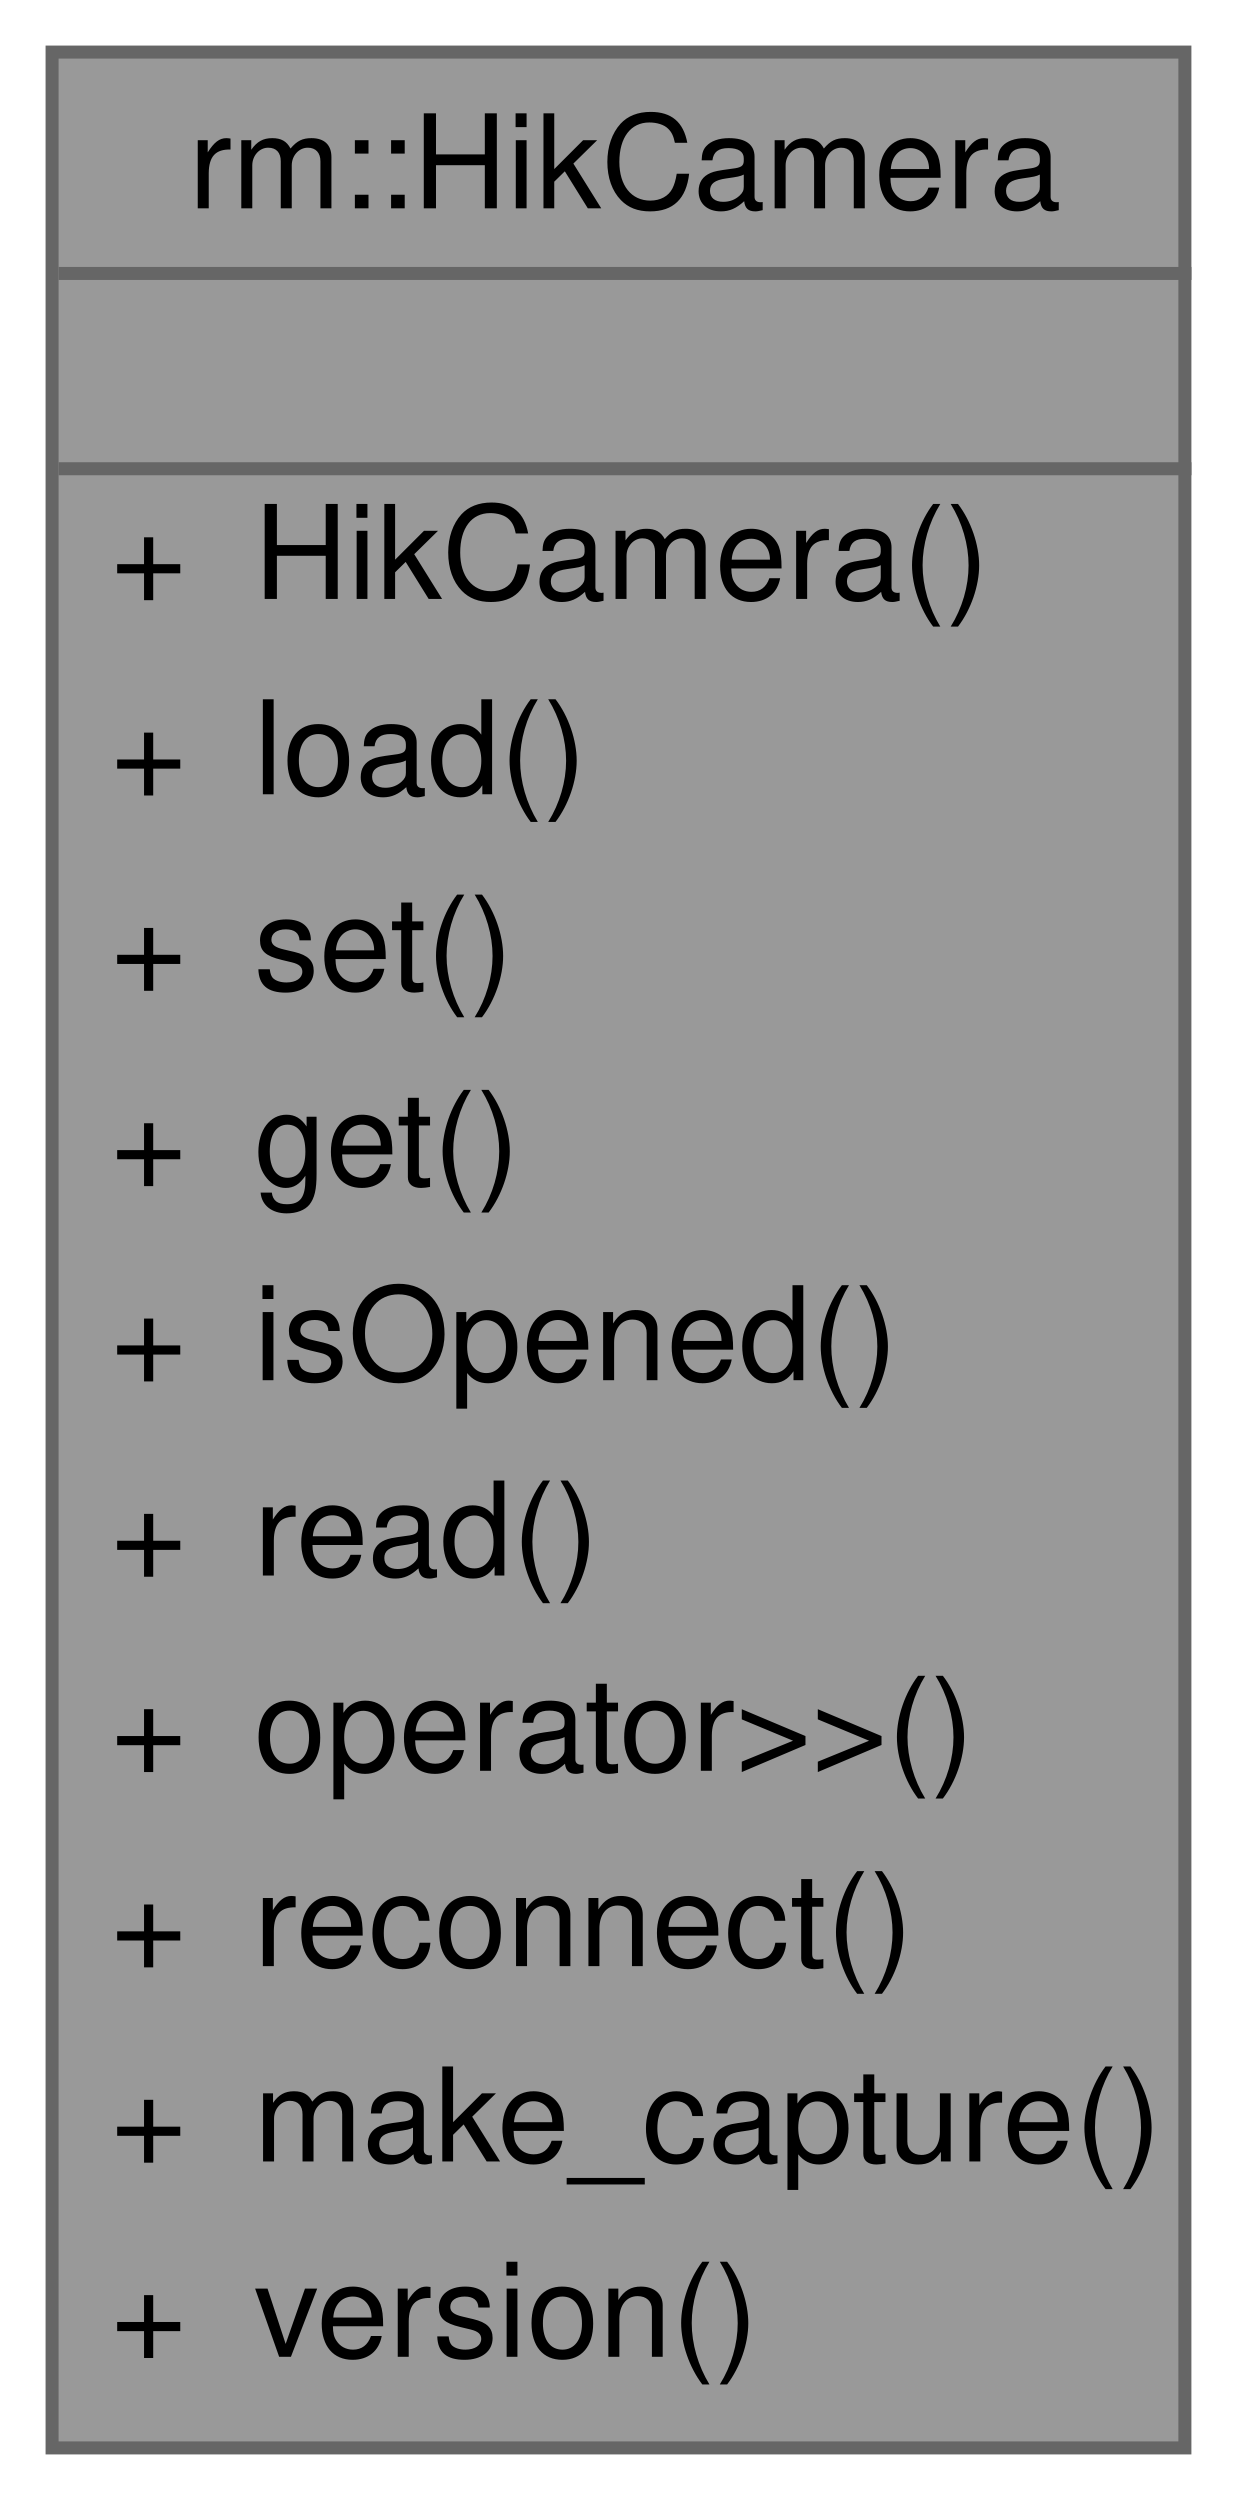
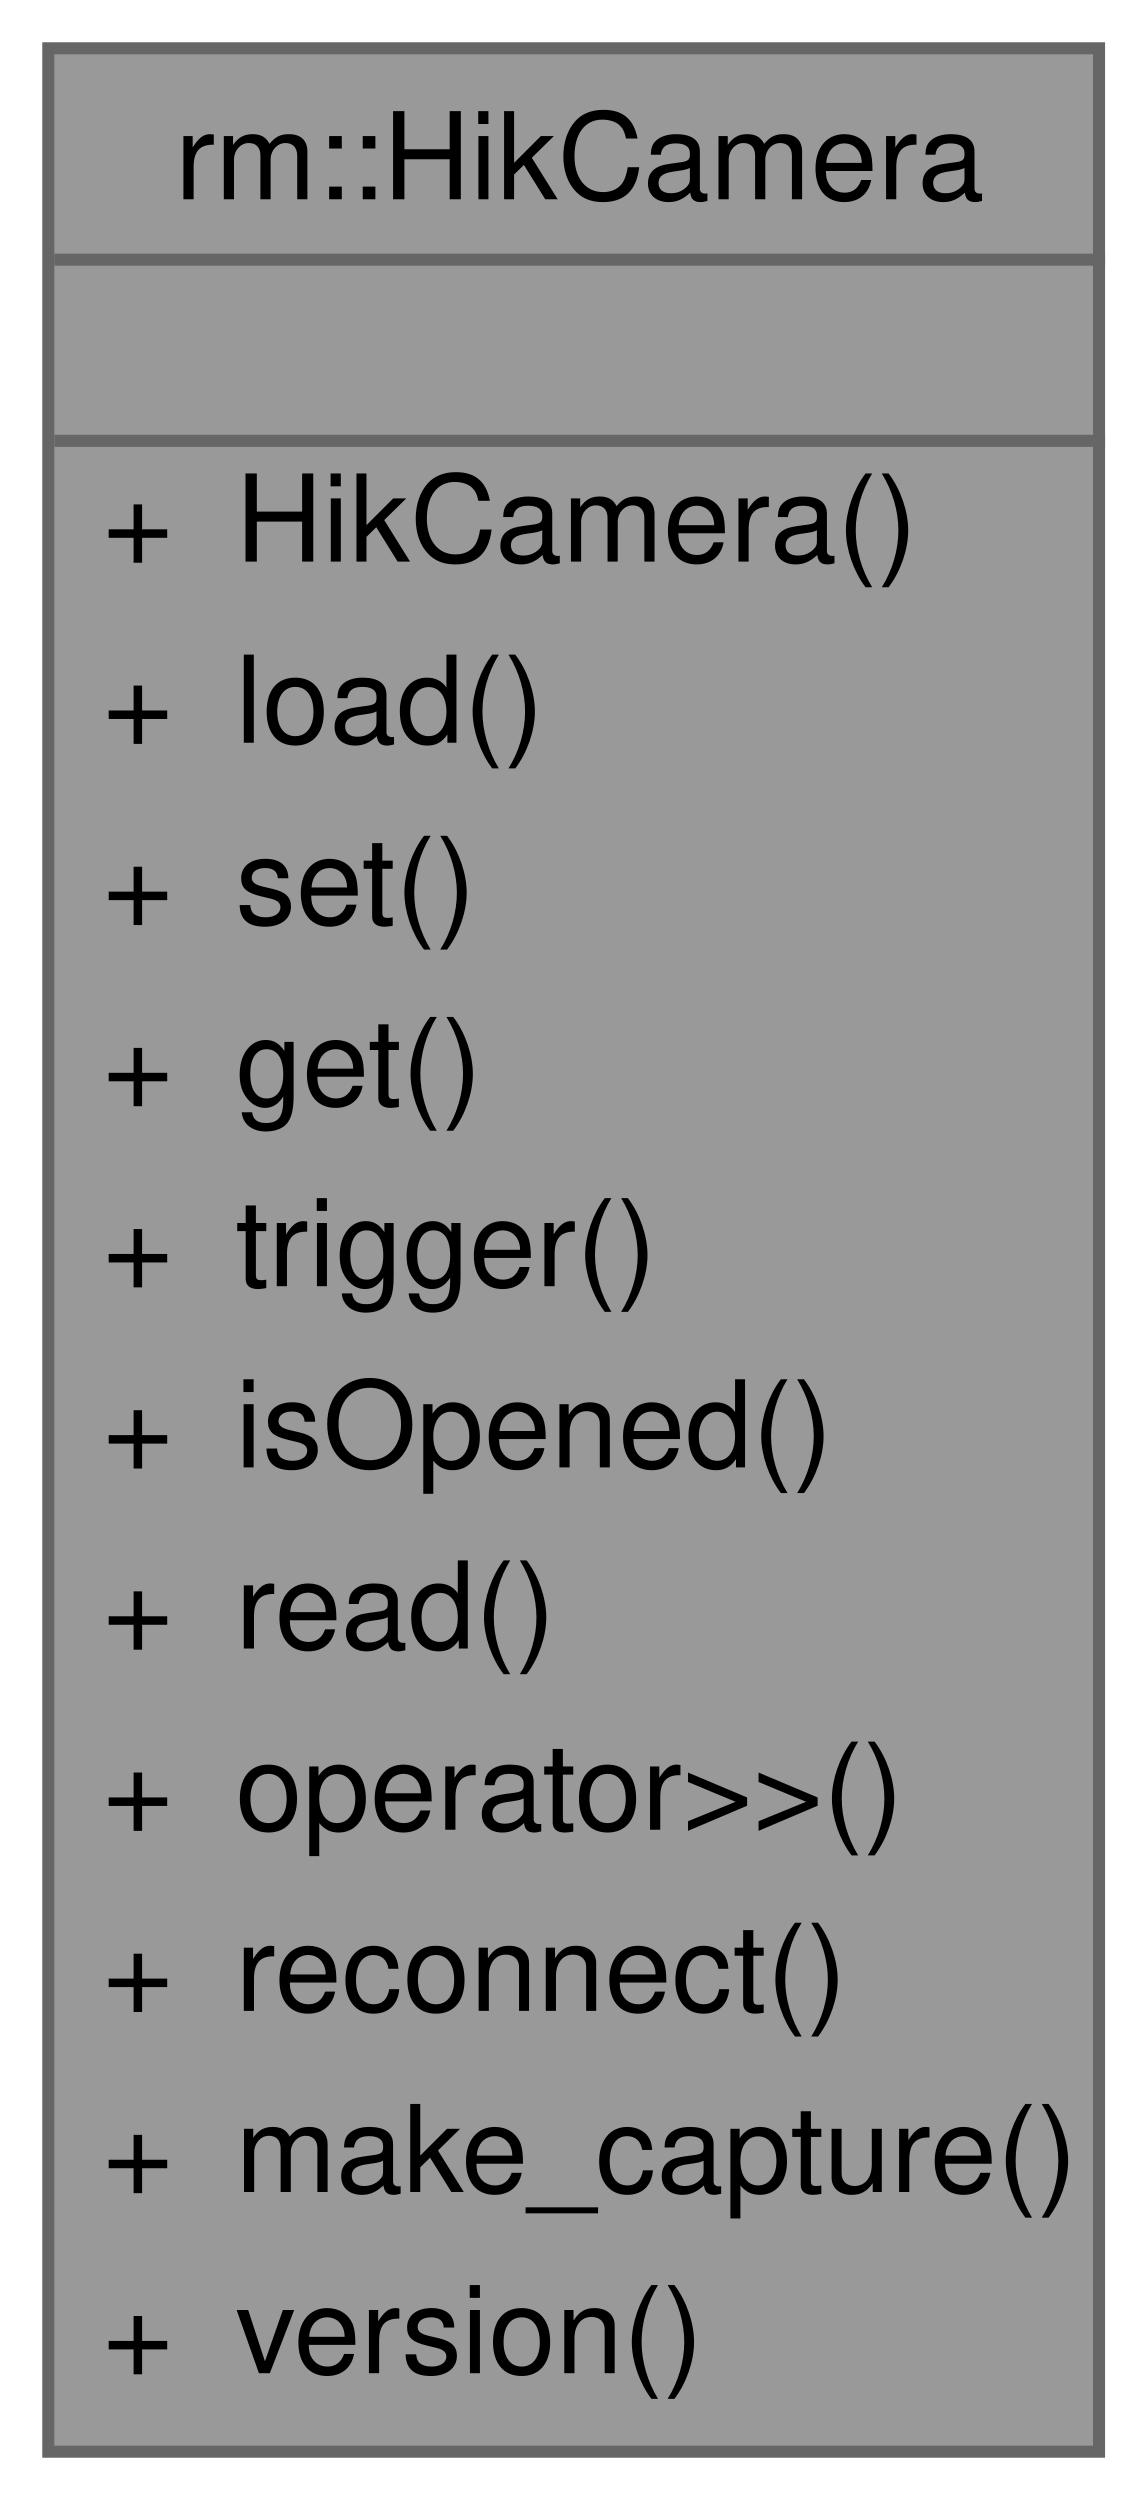
- <svg xmlns="http://www.w3.org/2000/svg" xmlns:xlink="http://www.w3.org/1999/xlink" width="95pt" height="192pt" viewBox="0.00 0.00 95.00 192.00">
-   <g id="graph0" class="graph" transform="scale(1 1) rotate(0) translate(4 188)">
+ <svg xmlns="http://www.w3.org/2000/svg" xmlns:xlink="http://www.w3.org/1999/xlink" width="95pt" height="207pt" viewBox="0.00 0.00 95.00 207.00">
+   <g id="graph0" class="graph" transform="scale(1 1) rotate(0) translate(4 203)">
    <g id="Node000001" class="node">
      <g id="a_Node000001">
        <a xlink:title="海康机器人相机库">
-           <polygon fill="#999999" stroke="transparent" points="87,-184 0,-184 0,0 87,0 87,-184" />
-           <text text-anchor="start" x="10.5" y="-172" font-family="Helvetica,sans-Serif" font-size="10.00">rm::HikCamera</text>
-           <text text-anchor="start" x="42" y="-157" font-family="Helvetica,sans-Serif" font-size="10.00"> </text>
-           <text text-anchor="start" x="4.5" y="-142" font-family="Helvetica,sans-Serif" font-size="10.00">+</text>
-           <text text-anchor="start" x="15.5" y="-142" font-family="Helvetica,sans-Serif" font-size="10.00">HikCamera()</text>
-           <text text-anchor="start" x="4.5" y="-127" font-family="Helvetica,sans-Serif" font-size="10.00">+</text>
-           <text text-anchor="start" x="15.5" y="-127" font-family="Helvetica,sans-Serif" font-size="10.00">load()</text>
-           <text text-anchor="start" x="4.5" y="-112" font-family="Helvetica,sans-Serif" font-size="10.00">+</text>
-           <text text-anchor="start" x="15.5" y="-112" font-family="Helvetica,sans-Serif" font-size="10.00">set()</text>
-           <text text-anchor="start" x="4.5" y="-97" font-family="Helvetica,sans-Serif" font-size="10.00">+</text>
-           <text text-anchor="start" x="15.5" y="-97" font-family="Helvetica,sans-Serif" font-size="10.00">get()</text>
-           <text text-anchor="start" x="4.5" y="-82" font-family="Helvetica,sans-Serif" font-size="10.00">+</text>
-           <text text-anchor="start" x="15.5" y="-82" font-family="Helvetica,sans-Serif" font-size="10.00">isOpened()</text>
-           <text text-anchor="start" x="4.5" y="-67" font-family="Helvetica,sans-Serif" font-size="10.00">+</text>
-           <text text-anchor="start" x="15.5" y="-67" font-family="Helvetica,sans-Serif" font-size="10.00">read()</text>
-           <text text-anchor="start" x="4.5" y="-52" font-family="Helvetica,sans-Serif" font-size="10.00">+</text>
-           <text text-anchor="start" x="15.5" y="-52" font-family="Helvetica,sans-Serif" font-size="10.00">operator&gt;&gt;()</text>
-           <text text-anchor="start" x="4.5" y="-37" font-family="Helvetica,sans-Serif" font-size="10.00">+</text>
-           <text text-anchor="start" x="15.5" y="-37" font-family="Helvetica,sans-Serif" font-size="10.00">reconnect()</text>
-           <text text-anchor="start" x="4.5" y="-22" font-family="Helvetica,sans-Serif" font-size="10.00">+</text>
-           <text text-anchor="start" x="15.5" y="-22" font-family="Helvetica,sans-Serif" font-size="10.00">make_capture()</text>
-           <text text-anchor="start" x="4.5" y="-7" font-family="Helvetica,sans-Serif" font-size="10.00">+</text>
-           <text text-anchor="start" x="15.5" y="-7" font-family="Helvetica,sans-Serif" font-size="10.00">version()</text>
-           <polygon fill="#666666" stroke="#666666" points="0.5,-167 0.5,-167 87.5,-167 87.5,-167 0.5,-167" />
-           <polygon fill="#666666" stroke="#666666" points="0.5,-152 0.5,-152 87.5,-152 87.5,-152 0.5,-152" />
-           <polygon fill="none" stroke="#666666" points="0,0 0,-184 87,-184 87,0 0,0" />
+           <polygon fill="#999999" stroke="transparent" points="87,-199 0,-199 0,0 87,0 87,-199" />
+           <text text-anchor="start" x="10.5" y="-186.5" font-family="Helvetica,sans-Serif" font-size="10.00">rm::HikCamera</text>
+           <text text-anchor="start" x="42" y="-171.5" font-family="Helvetica,sans-Serif" font-size="10.00"> </text>
+           <text text-anchor="start" x="4.5" y="-156.5" font-family="Helvetica,sans-Serif" font-size="10.00">+</text>
+           <text text-anchor="start" x="15.5" y="-156.5" font-family="Helvetica,sans-Serif" font-size="10.00">HikCamera()</text>
+           <text text-anchor="start" x="4.5" y="-141.5" font-family="Helvetica,sans-Serif" font-size="10.00">+</text>
+           <text text-anchor="start" x="15.5" y="-141.5" font-family="Helvetica,sans-Serif" font-size="10.00">load()</text>
+           <text text-anchor="start" x="4.5" y="-126.5" font-family="Helvetica,sans-Serif" font-size="10.00">+</text>
+           <text text-anchor="start" x="15.5" y="-126.5" font-family="Helvetica,sans-Serif" font-size="10.00">set()</text>
+           <text text-anchor="start" x="4.5" y="-111.5" font-family="Helvetica,sans-Serif" font-size="10.00">+</text>
+           <text text-anchor="start" x="15.5" y="-111.5" font-family="Helvetica,sans-Serif" font-size="10.00">get()</text>
+           <text text-anchor="start" x="4.5" y="-96.5" font-family="Helvetica,sans-Serif" font-size="10.00">+</text>
+           <text text-anchor="start" x="15.5" y="-96.5" font-family="Helvetica,sans-Serif" font-size="10.00">trigger()</text>
+           <text text-anchor="start" x="4.5" y="-81.5" font-family="Helvetica,sans-Serif" font-size="10.00">+</text>
+           <text text-anchor="start" x="15.5" y="-81.5" font-family="Helvetica,sans-Serif" font-size="10.00">isOpened()</text>
+           <text text-anchor="start" x="4.5" y="-66.5" font-family="Helvetica,sans-Serif" font-size="10.00">+</text>
+           <text text-anchor="start" x="15.5" y="-66.5" font-family="Helvetica,sans-Serif" font-size="10.00">read()</text>
+           <text text-anchor="start" x="4.5" y="-51.5" font-family="Helvetica,sans-Serif" font-size="10.00">+</text>
+           <text text-anchor="start" x="15.5" y="-51.5" font-family="Helvetica,sans-Serif" font-size="10.00">operator&gt;&gt;()</text>
+           <text text-anchor="start" x="4.5" y="-36.5" font-family="Helvetica,sans-Serif" font-size="10.00">+</text>
+           <text text-anchor="start" x="15.5" y="-36.5" font-family="Helvetica,sans-Serif" font-size="10.00">reconnect()</text>
+           <text text-anchor="start" x="4.5" y="-21.5" font-family="Helvetica,sans-Serif" font-size="10.00">+</text>
+           <text text-anchor="start" x="15.5" y="-21.5" font-family="Helvetica,sans-Serif" font-size="10.00">make_capture()</text>
+           <text text-anchor="start" x="4.5" y="-6.5" font-family="Helvetica,sans-Serif" font-size="10.00">+</text>
+           <text text-anchor="start" x="15.5" y="-6.5" font-family="Helvetica,sans-Serif" font-size="10.00">version()</text>
+           <polygon fill="#666666" stroke="#666666" points="0.5,-181.5 0.5,-181.5 87.5,-181.5 87.5,-181.5 0.5,-181.5" />
+           <polygon fill="#666666" stroke="#666666" points="0.5,-166.5 0.5,-166.5 87.5,-166.5 87.5,-166.5 0.5,-166.5" />
+           <polygon fill="none" stroke="#666666" points="0,0 0,-199 87,-199 87,0 0,0" />
        </a>
      </g>
    </g>
  </g>
</svg>
